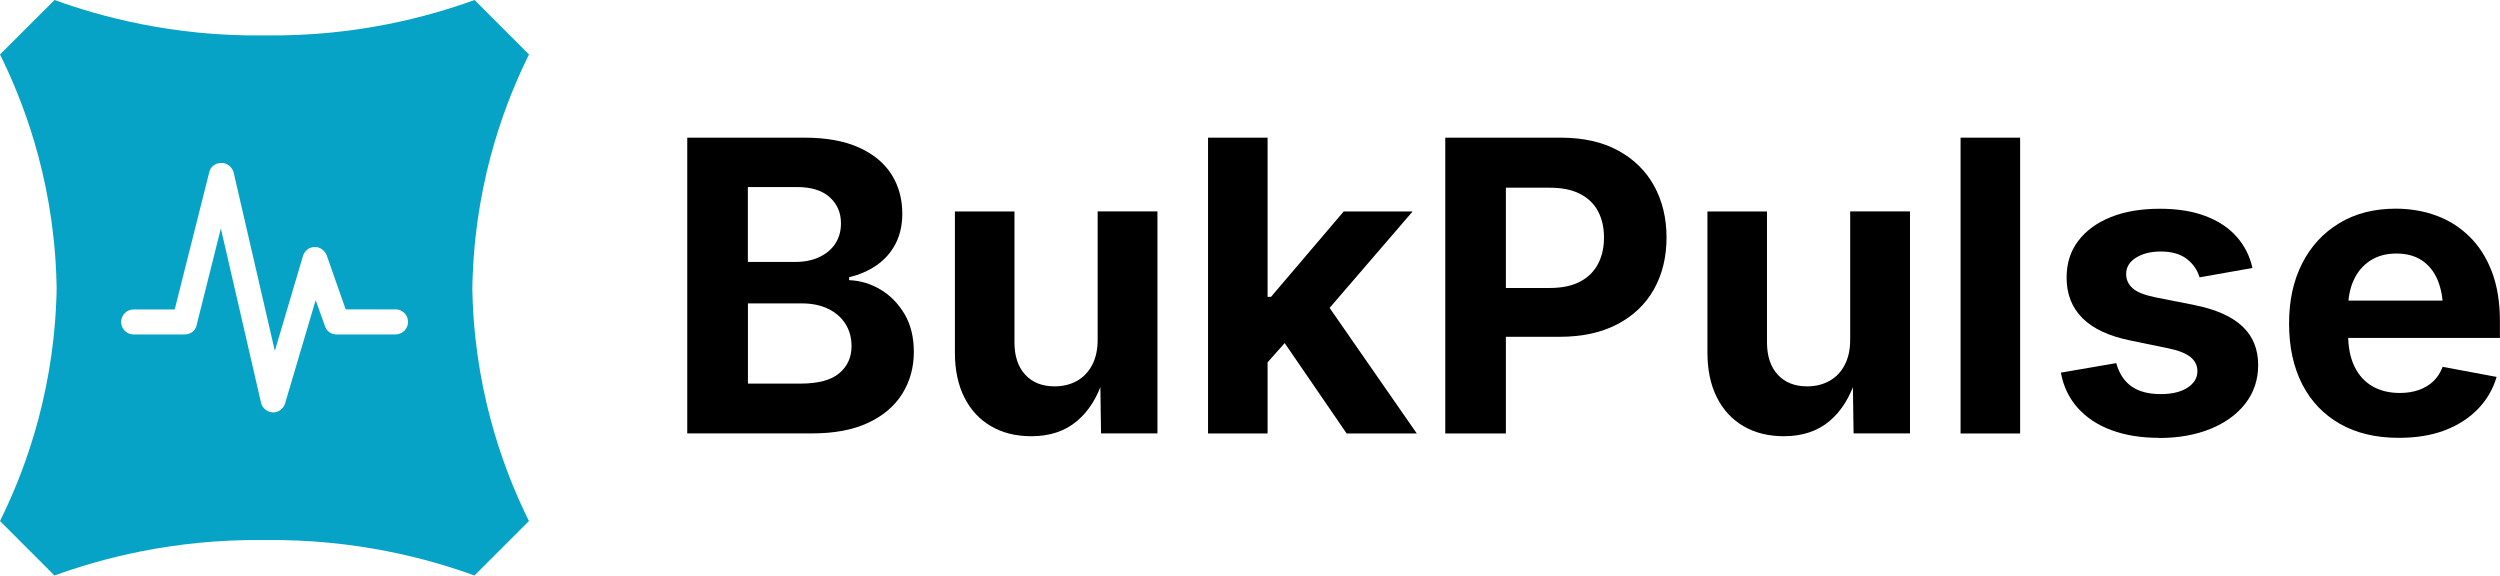
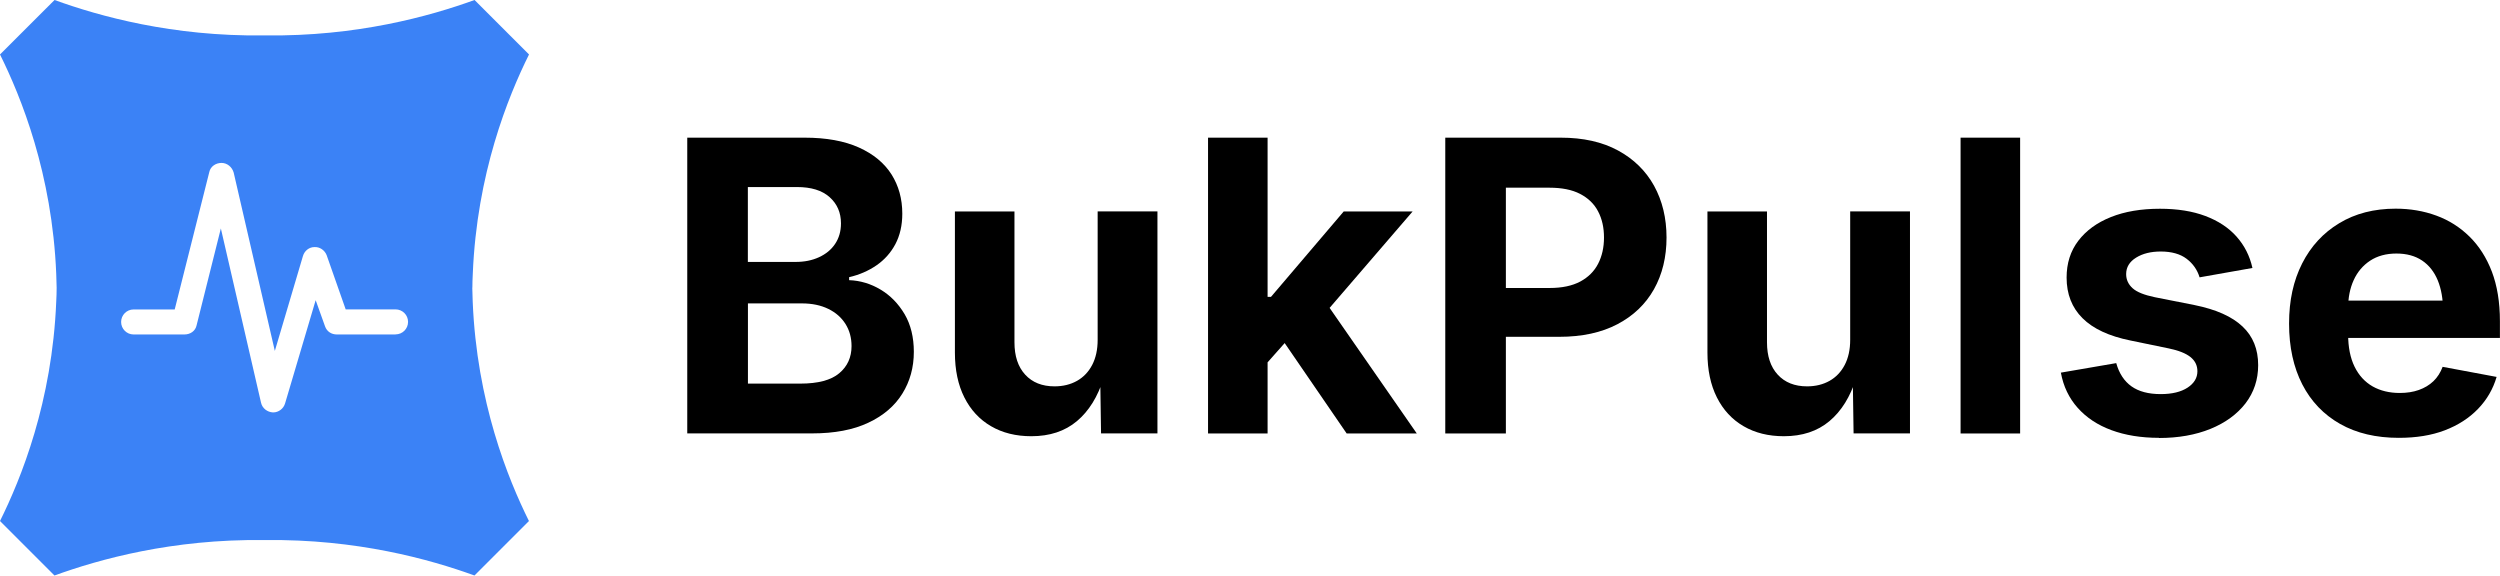
<svg xmlns="http://www.w3.org/2000/svg" id="Layer_2" data-name="Layer 2" viewBox="0 0 309.82 71.32">
  <defs>
    <style>
      .cls-1, .cls-2 {
        stroke-width: 0px;
      }

      .cls-2 {
-         fill: #06a3c7;
+         fill: #3B82F6;
      }
    </style>
  </defs>
  <g id="Layer_1-2" data-name="Layer 1">
    <g>
      <path class="cls-2" d="M58.54,35.66c0-.56.02-1.12.05-1.69.5-12.46,4.36-21.96,6.97-27.22l-6.75-6.75c-5.57,2.02-14.61,4.53-25.92,4.39h-.21c-11.31.14-20.35-2.37-25.92-4.39C4.5,2.25,2.25,4.5,0,6.75c2.61,5.26,6.47,14.76,6.97,27.22.02.57.04,1.13.05,1.69,0,.56-.02,1.12-.05,1.69-.5,12.46-4.36,21.96-6.97,27.22,2.25,2.25,4.5,4.5,6.75,6.75,5.57-2.02,14.61-4.53,25.92-4.39h.21c11.31-.14,20.35,2.37,25.92,4.39l6.75-6.75c-2.61-5.26-6.47-14.76-6.97-27.22-.02-.57-.04-1.13-.05-1.69ZM49.01,41.45h-7.26c-.66,0-1.24-.35-1.47-1.01l-1.16-3.24-3.79,12.79c-.19.66-.81,1.12-1.47,1.12h-.04c-.69-.04-1.31-.5-1.47-1.2l-4.98-21.6-3.01,12.02c-.15.69-.77,1.12-1.51,1.12h-6.3c-.85,0-1.54-.7-1.54-1.55s.69-1.55,1.54-1.55h5.1l4.29-17.04c.15-.69.81-1.12,1.51-1.12s1.31.5,1.51,1.2l5.1,22.1,3.48-11.75c.19-.66.77-1.12,1.43-1.12.66-.04,1.27.39,1.51,1l2.36,6.72h6.18c.85,0,1.55.69,1.55,1.55s-.69,1.55-1.55,1.55Z" />
      <g>
        <path class="cls-1" d="M85.17,53.72V17.06h14.54c2.69,0,4.93.41,6.73,1.22,1.8.81,3.14,1.92,4.04,3.33.89,1.41,1.34,3.03,1.34,4.87,0,1.44-.29,2.7-.86,3.78-.57,1.07-1.36,1.95-2.35,2.63-.99.68-2.12,1.17-3.38,1.46v.37c1.38.05,2.68.44,3.9,1.17,1.22.73,2.21,1.75,2.98,3.05.76,1.3,1.14,2.86,1.14,4.66,0,1.94-.48,3.67-1.43,5.19-.95,1.53-2.36,2.73-4.22,3.6-1.86.88-4.18,1.32-6.95,1.32h-15.48ZM92.68,32.46h5.93c1.07,0,2.03-.19,2.88-.58.85-.39,1.52-.93,2-1.65.48-.71.73-1.56.73-2.55,0-1.33-.47-2.41-1.41-3.25-.94-.84-2.29-1.25-4.05-1.25h-6.08v9.28ZM92.68,47.54h6.5c2.2,0,3.81-.43,4.82-1.28,1.02-.85,1.53-1.98,1.53-3.37,0-1.03-.25-1.95-.75-2.74-.5-.8-1.21-1.42-2.13-1.87-.92-.45-2.01-.68-3.27-.68h-6.69v9.94Z" />
        <path class="cls-1" d="M127.81,54.06c-1.9,0-3.57-.41-4.99-1.24-1.43-.83-2.53-2.02-3.31-3.57-.78-1.55-1.17-3.4-1.17-5.55v-17.49h7.38v16.21c0,1.71.44,3.04,1.33,4.01.89.97,2.1,1.45,3.64,1.45,1.05,0,1.98-.23,2.78-.68s1.43-1.11,1.88-1.97.68-1.9.68-3.11v-15.92h7.41v27.51h-6.99l-.1-6.86h.42c-.72,2.31-1.82,4.09-3.31,5.34-1.49,1.25-3.37,1.87-5.65,1.87Z" />
        <path class="cls-1" d="M149.71,53.72V17.06h7.38v36.66h-7.38ZM156.4,45.67v-8.88h1.11l9.01-10.58h8.54l-11.88,13.8h-1.75l-5.02,5.66ZM166.89,53.72l-8.27-12.06,4.95-5.24,12.01,17.3h-8.69Z" />
        <path class="cls-1" d="M179.11,53.72V17.06h14.3c2.79,0,5.16.53,7.11,1.59,1.95,1.06,3.44,2.52,4.47,4.38,1.02,1.86,1.54,4,1.54,6.41s-.52,4.56-1.56,6.41c-1.04,1.85-2.55,3.29-4.53,4.33-1.98,1.04-4.38,1.56-7.2,1.56h-9.2v-6.05h8c1.54,0,2.81-.27,3.8-.8.99-.53,1.73-1.27,2.21-2.2.48-.93.73-2.02.73-3.25s-.24-2.31-.73-3.24c-.48-.93-1.23-1.65-2.23-2.17-1-.52-2.27-.77-3.81-.77h-5.39v30.46h-7.5Z" />
        <path class="cls-1" d="M221.07,54.06c-1.9,0-3.57-.41-4.99-1.24-1.43-.83-2.53-2.02-3.31-3.57-.78-1.55-1.17-3.4-1.17-5.55v-17.49h7.38v16.21c0,1.71.44,3.04,1.33,4.01.89.97,2.1,1.45,3.64,1.45,1.05,0,1.98-.23,2.78-.68s1.43-1.11,1.88-1.97.68-1.9.68-3.11v-15.92h7.41v27.51h-6.99l-.1-6.86h.42c-.72,2.31-1.82,4.09-3.31,5.34-1.49,1.25-3.37,1.87-5.65,1.87Z" />
        <path class="cls-1" d="M250.35,17.06v36.66h-7.38V17.06h7.38Z" />
        <path class="cls-1" d="M267.55,54.26c-2.21,0-4.17-.32-5.88-.95-1.71-.63-3.1-1.55-4.18-2.76-1.08-1.21-1.78-2.66-2.09-4.37l6.86-1.18c.36,1.28.99,2.24,1.89,2.88.9.64,2.11.96,3.62.96,1.41,0,2.52-.27,3.33-.8s1.22-1.21,1.22-2.03c0-.72-.29-1.31-.87-1.77-.58-.46-1.47-.81-2.67-1.06l-4.75-.98c-2.66-.54-4.64-1.46-5.95-2.77-1.31-1.3-1.97-2.98-1.97-5.03,0-1.77.48-3.29,1.45-4.56.97-1.27,2.31-2.25,4.04-2.94,1.72-.69,3.75-1.03,6.08-1.03,2.16,0,4.04.3,5.63.9,1.59.6,2.88,1.45,3.86,2.55.98,1.1,1.64,2.4,1.97,3.89l-6.55,1.16c-.28-.93-.82-1.7-1.61-2.3s-1.87-.9-3.21-.9c-1.21,0-2.23.25-3.05.76s-1.23,1.19-1.23,2.04c0,.69.27,1.27.8,1.75s1.45.84,2.74,1.11l4.95.98c2.66.54,4.63,1.42,5.93,2.65,1.3,1.22,1.94,2.82,1.94,4.79,0,1.8-.53,3.38-1.57,4.74-1.05,1.35-2.5,2.41-4.34,3.16-1.85.75-3.97,1.13-6.39,1.13Z" />
        <path class="cls-1" d="M297.27,54.26c-2.81,0-5.23-.57-7.26-1.72s-3.6-2.78-4.69-4.9c-1.09-2.12-1.64-4.63-1.64-7.53s.54-5.32,1.62-7.46c1.08-2.13,2.62-3.8,4.6-4.99,1.98-1.2,4.31-1.8,6.99-1.8,1.8,0,3.49.29,5.04.86,1.56.57,2.93,1.44,4.11,2.6,1.18,1.16,2.1,2.6,2.77,4.34.66,1.74,1,3.79,1,6.15v2.07h-23.1v-4.63h19.49l-3.44,1.23c0-1.43-.22-2.67-.65-3.73-.44-1.06-1.08-1.88-1.94-2.46-.86-.58-1.92-.87-3.19-.87s-2.37.3-3.26.89c-.89.59-1.57,1.39-2.03,2.4-.46,1.01-.69,2.16-.69,3.46v3.27c0,1.59.27,2.93.8,4.01.53,1.08,1.28,1.89,2.24,2.44.96.54,2.08.81,3.36.81.87,0,1.66-.12,2.36-.37s1.31-.61,1.81-1.09.88-1.08,1.14-1.78l6.69,1.25c-.44,1.51-1.21,2.83-2.31,3.97s-2.47,2.02-4.12,2.65-3.55.93-5.7.93Z" />
      </g>
    </g>
  </g>
</svg>
